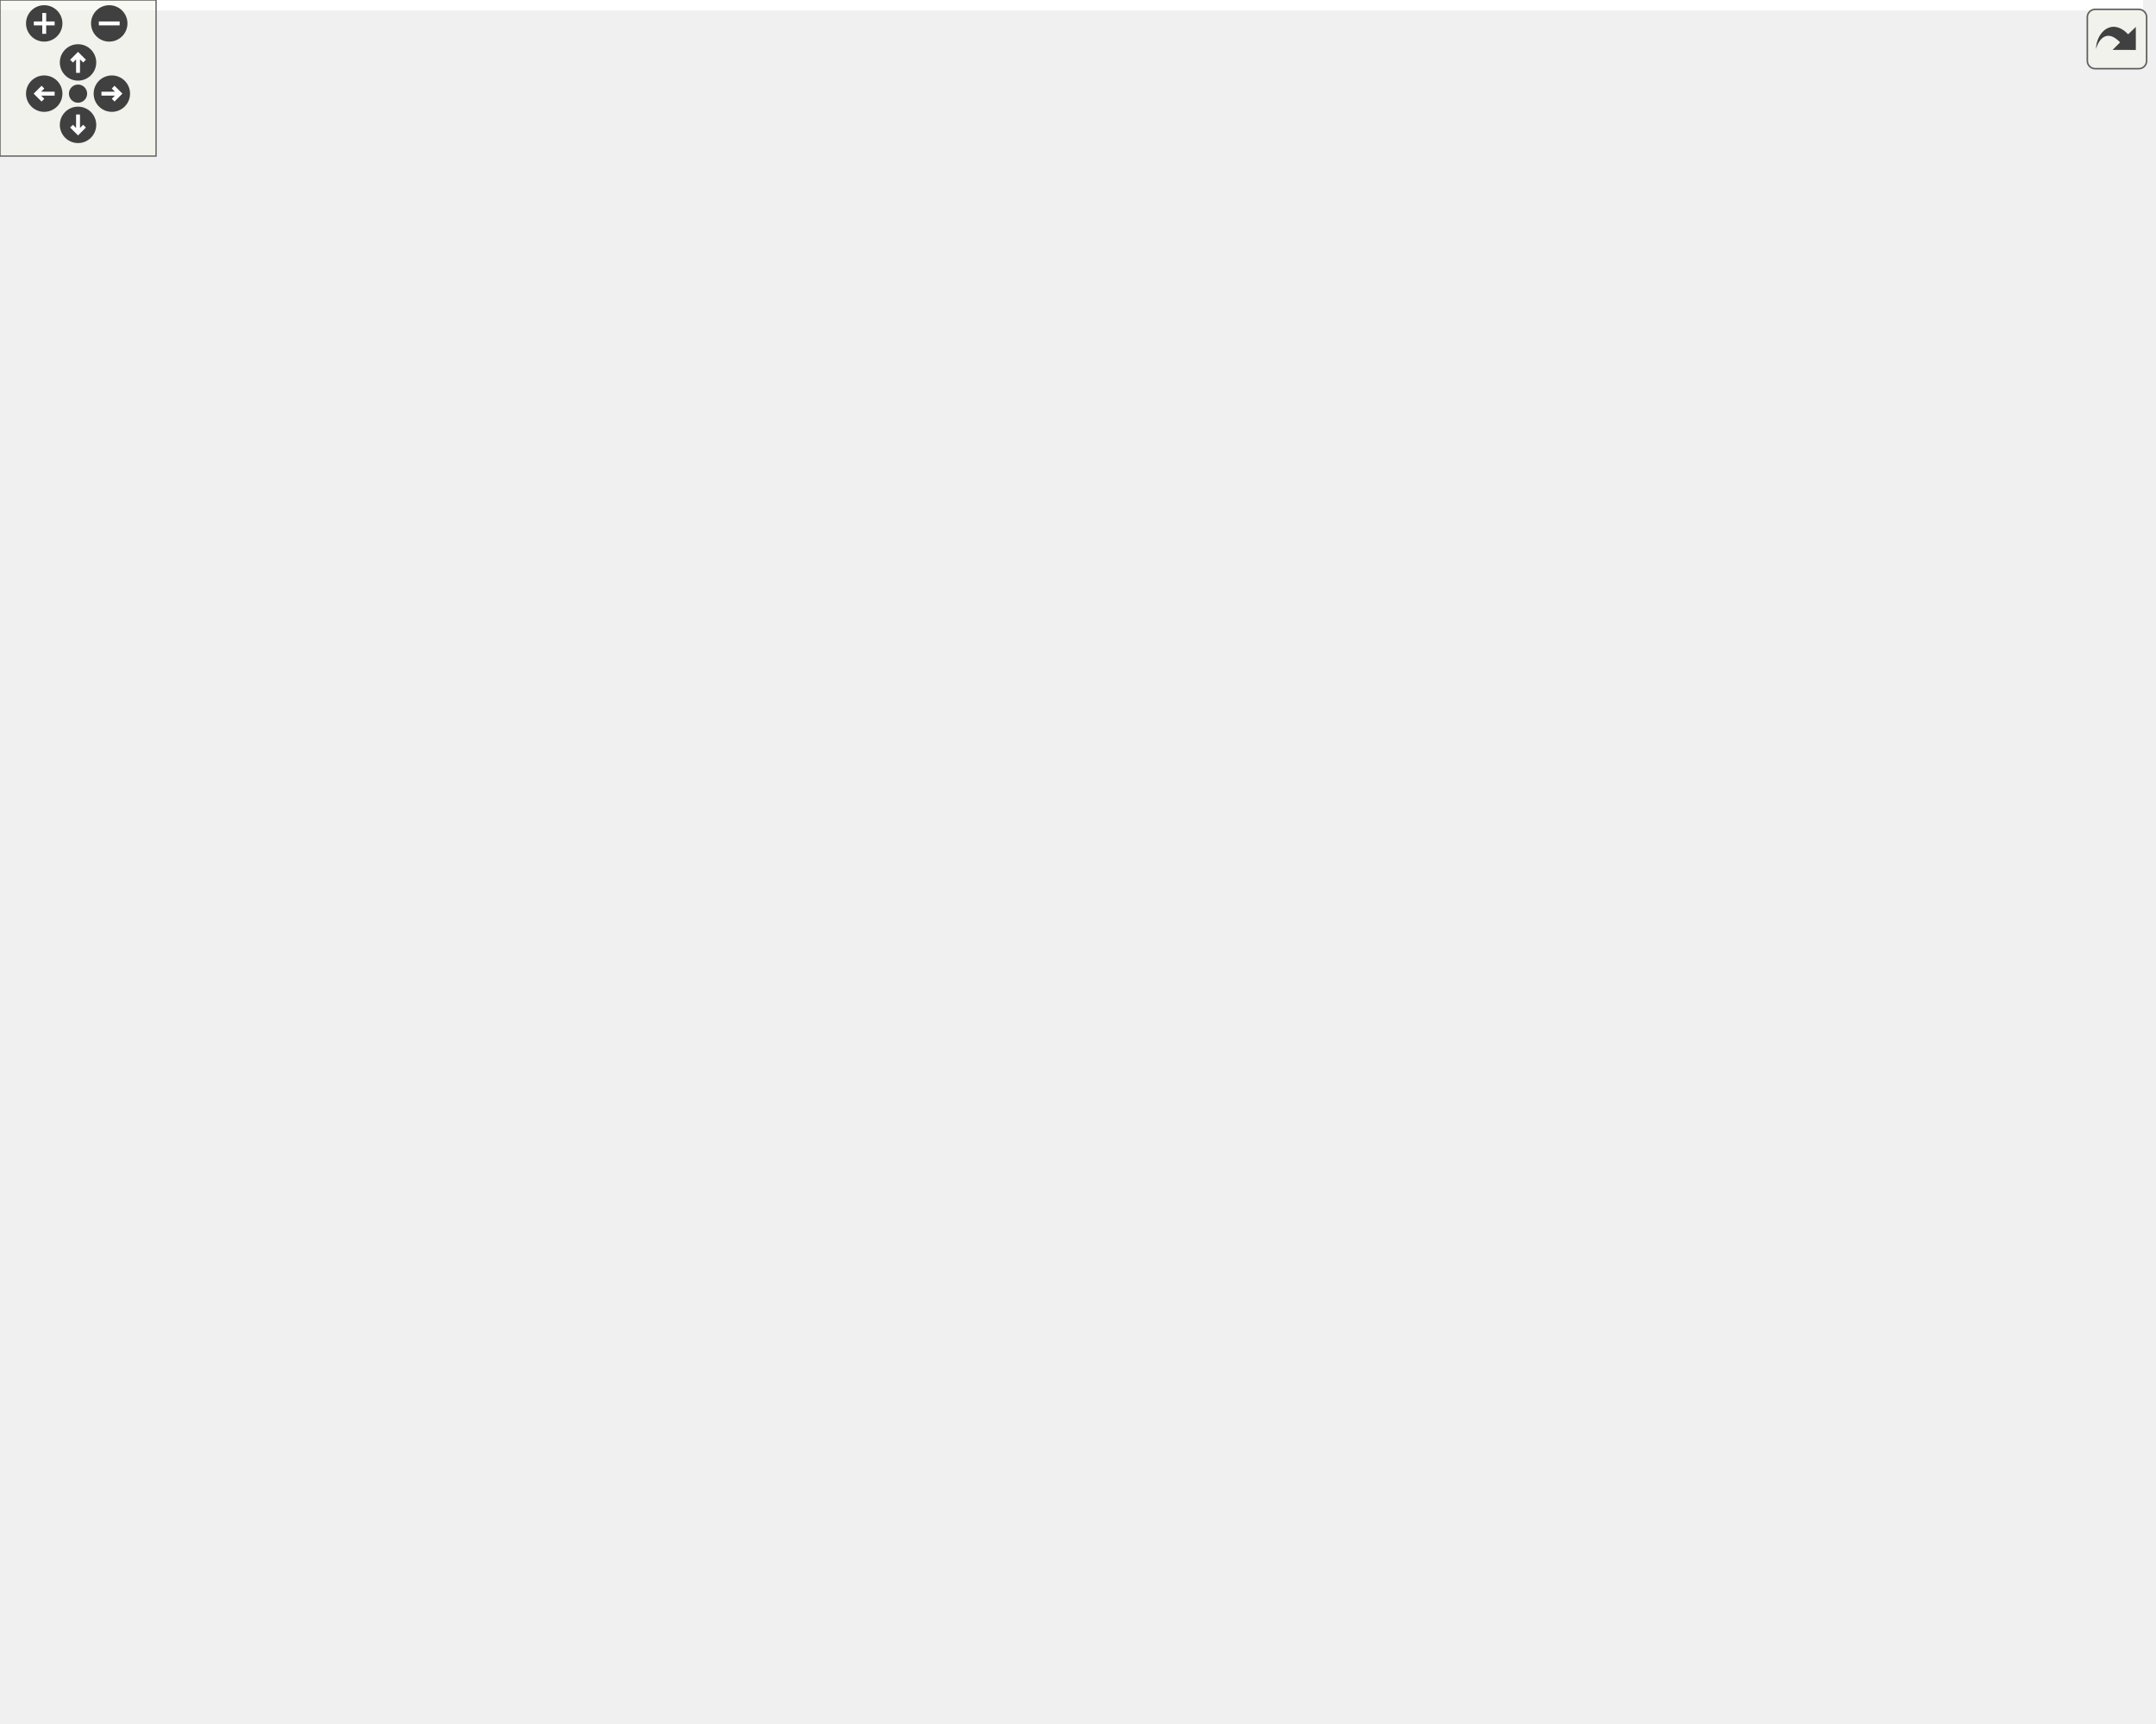
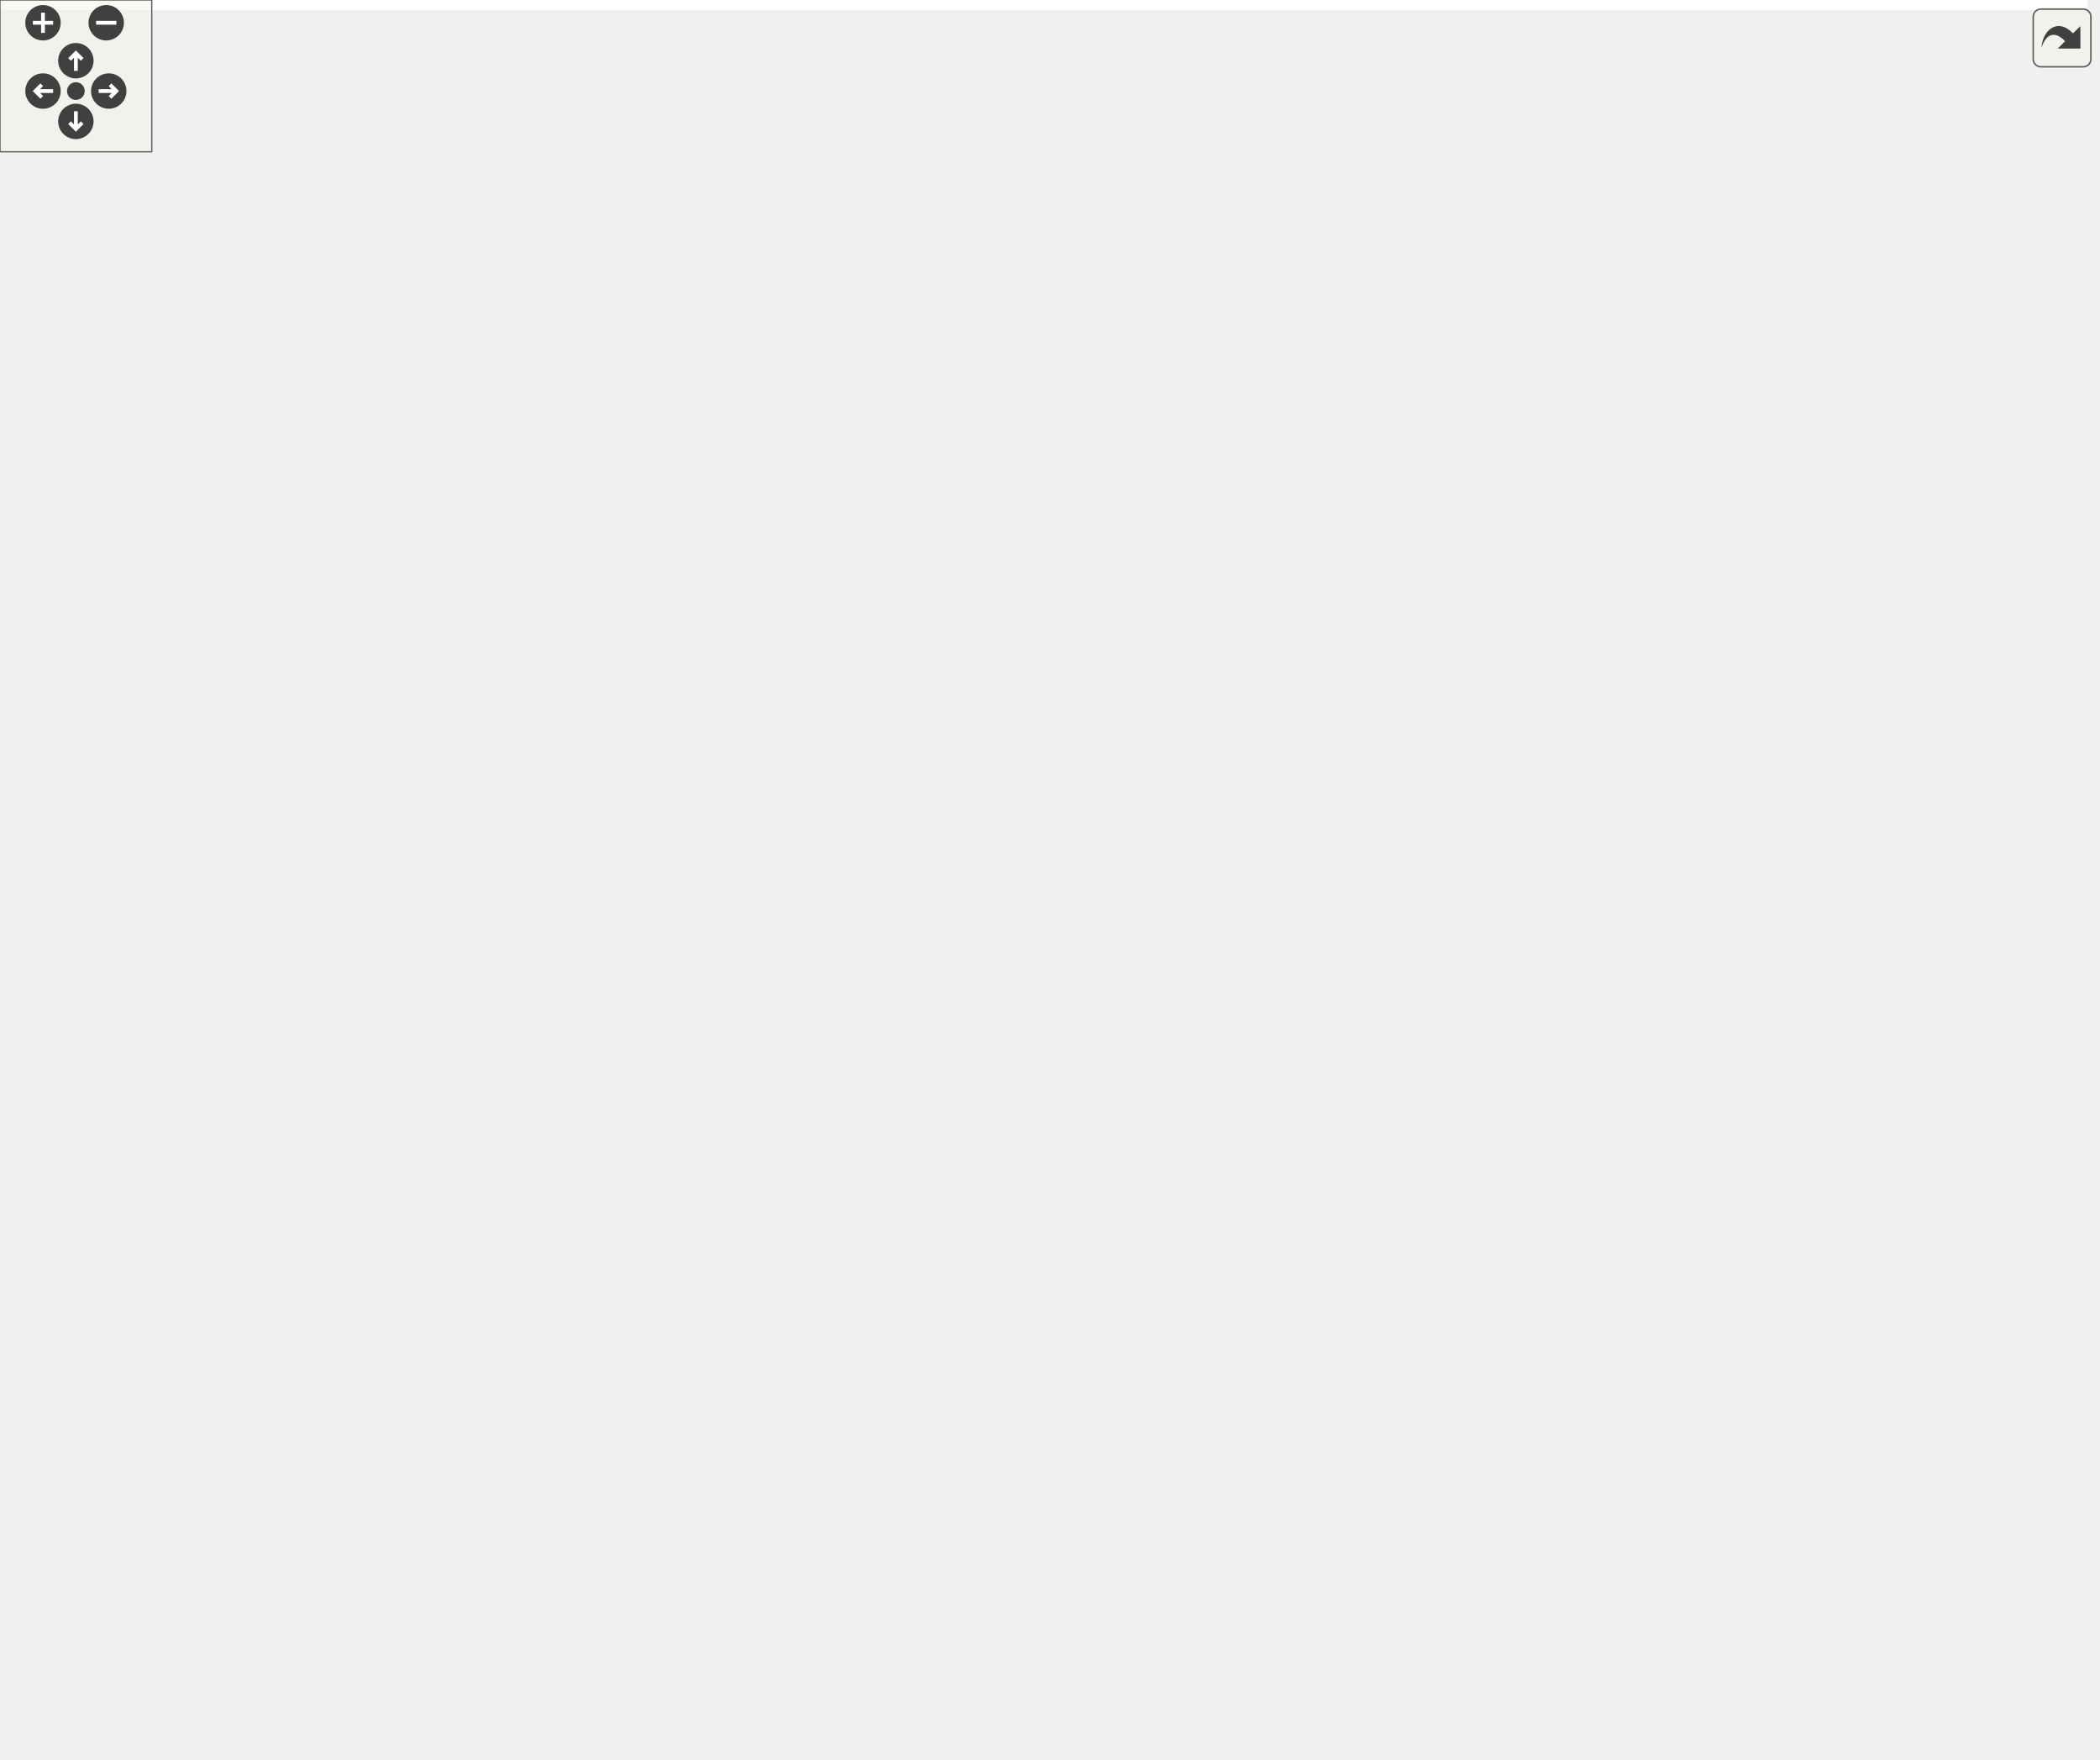
<svg xmlns="http://www.w3.org/2000/svg" xmlns:xlink="http://www.w3.org/1999/xlink" id="main" version="1.1" xml:space="preserve">
  <style type="text/css">
.edge:hover path { stroke: red; }
.edge:hover polygon { stroke: red; fill: red; }
</style>
  <defs>
    <circle id="rim" cx="0" cy="0" r="7" />
    <circle id="rim2" cx="0" cy="0" r="3.5" />
    <g id="zoomPlus">
      <use xlink:href="#rim" fill="#404040">
        <set attributeName="fill" to="#808080" begin="zoomplus.mouseover" end="zoomplus.mouseout" />
      </use>
      <path d="M-4,0h8M0,-4v8" fill="none" stroke="white" stroke-width="1.5" pointer-events="none" />
    </g>
    <g id="zoomMin">
      <use xlink:href="#rim" fill="#404040">
        <set attributeName="fill" to="#808080" begin="zoomminus.mouseover" end="zoomminus.mouseout" />
      </use>
      <path d="M-4,0h8" fill="none" stroke="white" stroke-width="1.5" pointer-events="none" />
    </g>
    <g id="dirArrow">
      <path fill="none" stroke="white" stroke-width="1.5" d="M0,-3.0v7 M-2.5,-0.5L0,-3.0L2.5,-0.5" />
    </g>
    <g id="resetDef">
      <use xlink:href="#rim2" fill="#404040">
        <set attributeName="fill" to="#808080" begin="reset.mouseover" end="reset.mouseout" />
      </use>
    </g>
  </defs>
  <svg id="graph" class="graph">
    <g id="viewport">
-       <polygon fill="white" stroke="transparent" points="-4,4 -4,-602 823.88,-602 823.88,4 -4,4" />
+       <polygon fill="white" stroke="transparent" points="-4,4 -4,-635 825.35,-635 825.35,4 -4,4" />
      <g id="node1" class="node">
        <g id="a_node1">
          <a xlink:title=" ">
-             <polygon fill="#bfbfbf" stroke="black" points="146.88,-0.5 146.88,-277.5 665.88,-277.5 665.88,-0.5 146.88,-0.5" />
-             <text text-anchor="middle" x="406.38" y="-265.5" font-family="Helvetica,sans-Serif" font-size="10.00">gauri::OpenGLShader</text>
-             <polyline fill="none" stroke="black" points="146.88,-258.5 665.88,-258.5 " />
-             <text text-anchor="middle" x="406.38" y="-246.5" font-family="Helvetica,sans-Serif" font-size="10.00"> </text>
-             <polyline fill="none" stroke="black" points="146.88,-239.5 665.88,-239.5 " />
-             <text text-anchor="start" x="154.88" y="-227.5" font-family="Helvetica,sans-Serif" font-size="10.00">+ OpenGLShader(const std::string &amp;filepath)</text>
-             <text text-anchor="start" x="154.88" y="-216.5" font-family="Helvetica,sans-Serif" font-size="10.00">+ OpenGLShader(const std::string &amp;name, const std::string &amp;vertexSrc, const std::string &amp;fragmentSrc)</text>
-             <text text-anchor="start" x="154.88" y="-205.5" font-family="Helvetica,sans-Serif" font-size="10.00">+ ~OpenGLShader() override</text>
-             <text text-anchor="start" x="154.88" y="-194.5" font-family="Helvetica,sans-Serif" font-size="10.00">+ void Bind() const override</text>
-             <text text-anchor="start" x="154.88" y="-183.5" font-family="Helvetica,sans-Serif" font-size="10.00">+ void Unbind() const override</text>
-             <text text-anchor="start" x="154.88" y="-172.5" font-family="Helvetica,sans-Serif" font-size="10.00">+ void SetInt(const std::string &amp;name, int value) override</text>
-             <text text-anchor="start" x="154.88" y="-161.5" font-family="Helvetica,sans-Serif" font-size="10.00">+ void SetFloat(const std::string &amp;name, float value) override</text>
-             <text text-anchor="start" x="154.88" y="-150.5" font-family="Helvetica,sans-Serif" font-size="10.00">+ void SetFloat3(const std::string &amp;name, const glm::vec3 &amp;value) override</text>
-             <text text-anchor="start" x="154.88" y="-139.5" font-family="Helvetica,sans-Serif" font-size="10.00">+ void SetFloat4(const std::string &amp;name, const glm::vec4 &amp;value) override</text>
-             <text text-anchor="start" x="154.88" y="-128.5" font-family="Helvetica,sans-Serif" font-size="10.00">+ void SetMat4(const std::string &amp;name, const glm::mat4 &amp;value) override</text>
-             <text text-anchor="start" x="154.88" y="-117.5" font-family="Helvetica,sans-Serif" font-size="10.00">+ const std::string &amp; GetName() const override</text>
-             <text text-anchor="start" x="154.88" y="-106.5" font-family="Helvetica,sans-Serif" font-size="10.00">+ void UploadUniformInt(const std::string &amp;name, int value)</text>
-             <text text-anchor="start" x="154.88" y="-95.5" font-family="Helvetica,sans-Serif" font-size="10.00">+ void UploadUniformFloat(const std::string &amp;name, float value)</text>
-             <text text-anchor="start" x="154.88" y="-84.5" font-family="Helvetica,sans-Serif" font-size="10.00">+ void UploadUniformFloat2(const std::string &amp;name, const glm::vec2 &amp;values)</text>
-             <text text-anchor="start" x="154.88" y="-73.5" font-family="Helvetica,sans-Serif" font-size="10.00">+ void UploadUniformFloat3(const std::string &amp;name, const glm::vec3 &amp;values)</text>
-             <text text-anchor="start" x="154.88" y="-62.5" font-family="Helvetica,sans-Serif" font-size="10.00">+ void UploadUniformFloat4(const std::string &amp;name, const glm::vec4 &amp;values)</text>
-             <text text-anchor="start" x="154.88" y="-51.5" font-family="Helvetica,sans-Serif" font-size="10.00">+ void UploadUniformMat3(const std::string &amp;name, const glm::mat3 &amp;matrix)</text>
-             <text text-anchor="start" x="154.88" y="-40.5" font-family="Helvetica,sans-Serif" font-size="10.00">+ void UploadUniformMat4(const std::string &amp;name, const glm::mat4 &amp;matrix)</text>
-             <text text-anchor="start" x="154.88" y="-29.5" font-family="Helvetica,sans-Serif" font-size="10.00">- std::string ReadFile(const std::string &amp;filepath)</text>
-             <text text-anchor="start" x="154.88" y="-18.5" font-family="Helvetica,sans-Serif" font-size="10.00">- std::unordered_map&lt; GLenum, std::string &gt; PreProcess(const std::string &amp;source)</text>
-             <text text-anchor="start" x="154.88" y="-7.5" font-family="Helvetica,sans-Serif" font-size="10.00">- void Compile(const std::unordered_map&lt; GLenum, std::string &gt; &amp;shaderSources)</text>
+             <polygon fill="#bfbfbf" stroke="black" points="148.35,-0.5 148.35,-299.5 667.35,-299.5 667.35,-0.5 148.35,-0.5" />
+             <text text-anchor="middle" x="407.85" y="-287.5" font-family="Helvetica,sans-Serif" font-size="10.00">gauri::OpenGLShader</text>
+             <polyline fill="none" stroke="black" points="148.35,-280.5 667.35,-280.5 " />
+             <text text-anchor="middle" x="407.85" y="-268.5" font-family="Helvetica,sans-Serif" font-size="10.00"> </text>
+             <polyline fill="none" stroke="black" points="148.35,-261.5 667.35,-261.5 " />
+             <text text-anchor="start" x="156.35" y="-249.5" font-family="Helvetica,sans-Serif" font-size="10.00">+ OpenGLShader(const std::string &amp;filepath)</text>
+             <text text-anchor="start" x="156.35" y="-238.5" font-family="Helvetica,sans-Serif" font-size="10.00">+ OpenGLShader(const std::string &amp;name, const std::string &amp;vertexSrc, const std::string &amp;fragmentSrc)</text>
+             <text text-anchor="start" x="156.35" y="-227.5" font-family="Helvetica,sans-Serif" font-size="10.00">+ ~OpenGLShader() override</text>
+             <text text-anchor="start" x="156.35" y="-216.5" font-family="Helvetica,sans-Serif" font-size="10.00">+ void Bind() const override</text>
+             <text text-anchor="start" x="156.35" y="-205.5" font-family="Helvetica,sans-Serif" font-size="10.00">+ void Unbind() const override</text>
+             <text text-anchor="start" x="156.35" y="-194.5" font-family="Helvetica,sans-Serif" font-size="10.00">+ void SetInt(const std::string &amp;name, int value) override</text>
+             <text text-anchor="start" x="156.35" y="-183.5" font-family="Helvetica,sans-Serif" font-size="10.00">+ void SetIntArray(const std::string &amp;name, int *values, uint32_t count) override</text>
+             <text text-anchor="start" x="156.35" y="-172.5" font-family="Helvetica,sans-Serif" font-size="10.00">+ void SetFloat(const std::string &amp;name, float value) override</text>
+             <text text-anchor="start" x="156.35" y="-161.5" font-family="Helvetica,sans-Serif" font-size="10.00">+ void SetFloat3(const std::string &amp;name, const glm::vec3 &amp;value) override</text>
+             <text text-anchor="start" x="156.35" y="-150.5" font-family="Helvetica,sans-Serif" font-size="10.00">+ void SetFloat4(const std::string &amp;name, const glm::vec4 &amp;value) override</text>
+             <text text-anchor="start" x="156.35" y="-139.5" font-family="Helvetica,sans-Serif" font-size="10.00">+ void SetMat4(const std::string &amp;name, const glm::mat4 &amp;value) override</text>
+             <text text-anchor="start" x="156.35" y="-128.5" font-family="Helvetica,sans-Serif" font-size="10.00">+ const std::string &amp; GetName() const override</text>
+             <text text-anchor="start" x="156.35" y="-117.5" font-family="Helvetica,sans-Serif" font-size="10.00">+ void UploadUniformInt(const std::string &amp;name, int value)</text>
+             <text text-anchor="start" x="156.35" y="-106.5" font-family="Helvetica,sans-Serif" font-size="10.00">+ void UploadUniformIntArray(const std::string &amp;name, int *values, uint32_t count)</text>
+             <text text-anchor="start" x="156.35" y="-95.5" font-family="Helvetica,sans-Serif" font-size="10.00">+ void UploadUniformFloat(const std::string &amp;name, float value)</text>
+             <text text-anchor="start" x="156.35" y="-84.5" font-family="Helvetica,sans-Serif" font-size="10.00">+ void UploadUniformFloat2(const std::string &amp;name, const glm::vec2 &amp;values)</text>
+             <text text-anchor="start" x="156.35" y="-73.5" font-family="Helvetica,sans-Serif" font-size="10.00">+ void UploadUniformFloat3(const std::string &amp;name, const glm::vec3 &amp;values)</text>
+             <text text-anchor="start" x="156.35" y="-62.5" font-family="Helvetica,sans-Serif" font-size="10.00">+ void UploadUniformFloat4(const std::string &amp;name, const glm::vec4 &amp;values)</text>
+             <text text-anchor="start" x="156.35" y="-51.5" font-family="Helvetica,sans-Serif" font-size="10.00">+ void UploadUniformMat3(const std::string &amp;name, const glm::mat3 &amp;matrix)</text>
+             <text text-anchor="start" x="156.35" y="-40.5" font-family="Helvetica,sans-Serif" font-size="10.00">+ void UploadUniformMat4(const std::string &amp;name, const glm::mat4 &amp;matrix)</text>
+             <text text-anchor="start" x="156.35" y="-29.5" font-family="Helvetica,sans-Serif" font-size="10.00">- std::string ReadFile(const std::string &amp;filepath)</text>
+             <text text-anchor="start" x="156.35" y="-18.5" font-family="Helvetica,sans-Serif" font-size="10.00">- std::unordered_map&lt; GLenum, std::string &gt; PreProcess(const std::string &amp;source)</text>
+             <text text-anchor="start" x="156.35" y="-7.5" font-family="Helvetica,sans-Serif" font-size="10.00">- void Compile(const std::unordered_map&lt; GLenum, std::string &gt; &amp;shaderSources)</text>
          </a>
        </g>
      </g>
      <g id="node2" class="node">
        <g id="a_node2">
          <a xlink:href="classgauri_1_1Shader.html" target="_top" xlink:title=" ">
-             <polygon fill="white" stroke="black" points="113.88,-325.5 113.88,-492.5 698.88,-492.5 698.88,-325.5 113.88,-325.5" />
-             <text text-anchor="middle" x="406.38" y="-480.5" font-family="Helvetica,sans-Serif" font-size="10.00">gauri::Shader</text>
-             <polyline fill="none" stroke="black" points="113.88,-473.5 698.88,-473.5 " />
-             <text text-anchor="middle" x="406.38" y="-461.5" font-family="Helvetica,sans-Serif" font-size="10.00"> </text>
-             <polyline fill="none" stroke="black" points="113.88,-454.5 698.88,-454.5 " />
-             <text text-anchor="start" x="121.88" y="-442.5" font-family="Helvetica,sans-Serif" font-size="10.00">+ virtual ~Shader()=default</text>
-             <text text-anchor="start" x="121.88" y="-431.5" font-family="Helvetica,sans-Serif" font-size="10.00">+ virtual void Bind() const =0</text>
-             <text text-anchor="start" x="121.88" y="-420.5" font-family="Helvetica,sans-Serif" font-size="10.00">+ virtual void Unbind() const =0</text>
-             <text text-anchor="start" x="121.88" y="-409.5" font-family="Helvetica,sans-Serif" font-size="10.00">+ virtual void SetInt(const std::string &amp;name, int value)=0</text>
-             <text text-anchor="start" x="121.88" y="-398.5" font-family="Helvetica,sans-Serif" font-size="10.00">+ virtual void SetFloat(const std::string &amp;name, float value)=0</text>
-             <text text-anchor="start" x="121.88" y="-387.5" font-family="Helvetica,sans-Serif" font-size="10.00">+ virtual void SetFloat3(const std::string &amp;name, const glm::vec3 &amp;value)=0</text>
-             <text text-anchor="start" x="121.88" y="-376.5" font-family="Helvetica,sans-Serif" font-size="10.00">+ virtual void SetFloat4(const std::string &amp;name, const glm::vec4 &amp;value)=0</text>
-             <text text-anchor="start" x="121.88" y="-365.5" font-family="Helvetica,sans-Serif" font-size="10.00">+ virtual void SetMat4(const std::string &amp;name, const glm::mat4 &amp;value)=0</text>
-             <text text-anchor="start" x="121.88" y="-354.5" font-family="Helvetica,sans-Serif" font-size="10.00">+ virtual const std::string &amp; GetName() const =0</text>
-             <text text-anchor="start" x="121.88" y="-343.5" font-family="Helvetica,sans-Serif" font-size="10.00">+ static Ref&lt; Shader &gt; Create(const std::string &amp;filepath)</text>
-             <text text-anchor="start" x="121.88" y="-332.5" font-family="Helvetica,sans-Serif" font-size="10.00">+ static Ref&lt; Shader &gt; Create(const std::string &amp;name, const std::string &amp;vertexSrc, const std::string &amp;fragmentSrc)</text>
+             <polygon fill="white" stroke="black" points="115.35,-347.5 115.35,-525.5 700.35,-525.5 700.35,-347.5 115.35,-347.5" />
+             <text text-anchor="middle" x="407.85" y="-513.5" font-family="Helvetica,sans-Serif" font-size="10.00">gauri::Shader</text>
+             <polyline fill="none" stroke="black" points="115.35,-506.5 700.35,-506.5 " />
+             <text text-anchor="middle" x="407.85" y="-494.5" font-family="Helvetica,sans-Serif" font-size="10.00"> </text>
+             <polyline fill="none" stroke="black" points="115.35,-487.5 700.35,-487.5 " />
+             <text text-anchor="start" x="123.35" y="-475.5" font-family="Helvetica,sans-Serif" font-size="10.00">+ virtual ~Shader()=default</text>
+             <text text-anchor="start" x="123.35" y="-464.5" font-family="Helvetica,sans-Serif" font-size="10.00">+ virtual void Bind() const =0</text>
+             <text text-anchor="start" x="123.35" y="-453.5" font-family="Helvetica,sans-Serif" font-size="10.00">+ virtual void Unbind() const =0</text>
+             <text text-anchor="start" x="123.35" y="-442.5" font-family="Helvetica,sans-Serif" font-size="10.00">+ virtual void SetInt(const std::string &amp;name, int value)=0</text>
+             <text text-anchor="start" x="123.35" y="-431.5" font-family="Helvetica,sans-Serif" font-size="10.00">+ virtual void SetIntArray(const std::string &amp;name, int *values, uint32_t count)=0</text>
+             <text text-anchor="start" x="123.35" y="-420.5" font-family="Helvetica,sans-Serif" font-size="10.00">+ virtual void SetFloat(const std::string &amp;name, float value)=0</text>
+             <text text-anchor="start" x="123.35" y="-409.5" font-family="Helvetica,sans-Serif" font-size="10.00">+ virtual void SetFloat3(const std::string &amp;name, const glm::vec3 &amp;value)=0</text>
+             <text text-anchor="start" x="123.35" y="-398.5" font-family="Helvetica,sans-Serif" font-size="10.00">+ virtual void SetFloat4(const std::string &amp;name, const glm::vec4 &amp;value)=0</text>
+             <text text-anchor="start" x="123.35" y="-387.5" font-family="Helvetica,sans-Serif" font-size="10.00">+ virtual void SetMat4(const std::string &amp;name, const glm::mat4 &amp;value)=0</text>
+             <text text-anchor="start" x="123.35" y="-376.5" font-family="Helvetica,sans-Serif" font-size="10.00">+ virtual const std::string &amp; GetName() const =0</text>
+             <text text-anchor="start" x="123.35" y="-365.5" font-family="Helvetica,sans-Serif" font-size="10.00">+ static Ref&lt; Shader &gt; Create(const std::string &amp;filepath)</text>
+             <text text-anchor="start" x="123.35" y="-354.5" font-family="Helvetica,sans-Serif" font-size="10.00">+ static Ref&lt; Shader &gt; Create(const std::string &amp;name, const std::string &amp;vertexSrc, const std::string &amp;fragmentSrc)</text>
          </a>
        </g>
      </g>
      <g id="edge1" class="edge">
-         <path fill="none" stroke="midnightblue" d="M406.38,-315.27C406.38,-303.06 406.38,-290.33 406.38,-277.57" />
-         <polygon fill="none" stroke="midnightblue" points="402.88,-315.4 406.38,-325.4 409.88,-315.4 402.88,-315.4" />
+         <path fill="none" stroke="midnightblue" d="M407.85,-337.29C407.85,-325.06 407.85,-312.36 407.85,-299.59" />
+         <polygon fill="none" stroke="midnightblue" points="404.35,-337.43 407.85,-347.43 411.35,-337.43 404.35,-337.43" />
      </g>
      <g id="node3" class="node">
        <g id="a_node3">
          <a xlink:title=" ">
-             <polygon fill="white" stroke="#bfbfbf" points="96.38,-540.5 96.38,-597.5 152.38,-597.5 152.38,-540.5 96.38,-540.5" />
-             <text text-anchor="middle" x="124.38" y="-585.5" font-family="Helvetica,sans-Serif" font-size="10.00">uint32_t</text>
-             <polyline fill="none" stroke="#bfbfbf" points="96.38,-578.5 152.38,-578.5 " />
-             <text text-anchor="middle" x="124.38" y="-566.5" font-family="Helvetica,sans-Serif" font-size="10.00"> </text>
-             <polyline fill="none" stroke="#bfbfbf" points="96.38,-559.5 152.38,-559.5 " />
-             <text text-anchor="middle" x="124.38" y="-547.5" font-family="Helvetica,sans-Serif" font-size="10.00"> </text>
+             <polygon fill="white" stroke="#bfbfbf" points="97.85,-573.5 97.85,-630.5 153.85,-630.5 153.85,-573.5 97.85,-573.5" />
+             <text text-anchor="middle" x="125.85" y="-618.5" font-family="Helvetica,sans-Serif" font-size="10.00">uint32_t</text>
+             <polyline fill="none" stroke="#bfbfbf" points="97.85,-611.5 153.85,-611.5 " />
+             <text text-anchor="middle" x="125.85" y="-599.5" font-family="Helvetica,sans-Serif" font-size="10.00"> </text>
+             <polyline fill="none" stroke="#bfbfbf" points="97.85,-592.5 153.85,-592.5 " />
+             <text text-anchor="middle" x="125.85" y="-580.5" font-family="Helvetica,sans-Serif" font-size="10.00"> </text>
          </a>
        </g>
      </g>
      <g id="edge3" class="edge">
-         <path fill="none" stroke="#404040" d="M95.96,-555.06C72.75,-542.76 41.54,-521.85 27.38,-493 -5.52,-425.97 -12.18,-388.33 27.38,-325 53.77,-282.74 92.91,-249.88 136.16,-224.4" />
-         <polygon fill="none" stroke="#404040" points="136.22,-224.37 139.44,-217.92 146.63,-218.42 143.41,-224.87 136.22,-224.37" />
-         <text text-anchor="middle" x="65.88" y="-406.5" font-family="Helvetica,sans-Serif" font-size="10.00"> -m_RendererID</text>
+         <path fill="none" stroke="#404040" d="M97.43,-588.06C74.22,-575.76 43.02,-554.85 28.85,-526 -6.2,-454.58 -12.51,-414.96 28.85,-347 55.15,-303.8 94.38,-269.7 137.77,-242.92" />
+         <polygon fill="none" stroke="#404040" points="137.99,-242.79 141.08,-236.27 148.28,-236.62 145.19,-243.13 137.99,-242.79" />
+         <text text-anchor="middle" x="67.35" y="-434" font-family="Helvetica,sans-Serif" font-size="10.00"> -m_RendererID</text>
      </g>
      <g id="edge2" class="edge">
-         <path fill="none" stroke="#404040" d="M152.45,-552.27C175.88,-539.14 211.32,-519.29 248.35,-498.54" />
-         <polygon fill="none" stroke="#404040" points="248.36,-498.54 251.63,-492.12 258.82,-492.67 255.54,-499.1 248.36,-498.54" />
-         <text text-anchor="middle" x="262.88" y="-514" font-family="Helvetica,sans-Serif" font-size="10.00"> -m_RendererID</text>
+         <path fill="none" stroke="#404040" d="M153.92,-584.73C176.43,-571.68 210.02,-552.2 245.45,-531.66" />
+         <polygon fill="none" stroke="#404040" points="245.6,-531.57 248.79,-525.1 255.98,-525.55 252.8,-532.02 245.6,-531.57" />
+         <text text-anchor="middle" x="256.35" y="-547" font-family="Helvetica,sans-Serif" font-size="10.00"> -m_RendererID</text>
      </g>
      <g id="node4" class="node">
        <g id="a_node4">
          <a xlink:title=" ">
-             <polygon fill="white" stroke="#bfbfbf" points="716.88,-380.5 716.88,-437.5 781.88,-437.5 781.88,-380.5 716.88,-380.5" />
-             <text text-anchor="middle" x="749.38" y="-425.5" font-family="Helvetica,sans-Serif" font-size="10.00">std::string</text>
-             <polyline fill="none" stroke="#bfbfbf" points="716.88,-418.5 781.88,-418.5 " />
-             <text text-anchor="middle" x="749.38" y="-406.5" font-family="Helvetica,sans-Serif" font-size="10.00"> </text>
-             <polyline fill="none" stroke="#bfbfbf" points="716.88,-399.5 781.88,-399.5 " />
-             <text text-anchor="middle" x="749.38" y="-387.5" font-family="Helvetica,sans-Serif" font-size="10.00"> </text>
+             <polygon fill="white" stroke="#bfbfbf" points="718.35,-408 718.35,-465 783.35,-465 783.35,-408 718.35,-408" />
+             <text text-anchor="middle" x="750.85" y="-453" font-family="Helvetica,sans-Serif" font-size="10.00">std::string</text>
+             <polyline fill="none" stroke="#bfbfbf" points="718.35,-446 783.35,-446 " />
+             <text text-anchor="middle" x="750.85" y="-434" font-family="Helvetica,sans-Serif" font-size="10.00"> </text>
+             <polyline fill="none" stroke="#bfbfbf" points="718.35,-427 783.35,-427 " />
+             <text text-anchor="middle" x="750.85" y="-415" font-family="Helvetica,sans-Serif" font-size="10.00"> </text>
          </a>
        </g>
      </g>
      <g id="edge4" class="edge">
-         <path fill="none" stroke="#404040" d="M739.84,-380.26C732.86,-362.92 722.04,-340.92 707.38,-325 694.56,-311.08 680.47,-297.83 665.58,-285.28" />
-         <polygon fill="none" stroke="#404040" points="665.48,-285.2 658.3,-284.47 656.22,-277.57 663.39,-278.3 665.48,-285.2" />
-         <text text-anchor="middle" x="713.38" y="-299" font-family="Helvetica,sans-Serif" font-size="10.00"> -m_Name</text>
+         <path fill="none" stroke="#404040" d="M742.16,-407.69C735.3,-389.01 724.3,-364.67 708.85,-347 696.9,-333.33 683.77,-320.23 669.89,-307.75" />
+         <polygon fill="none" stroke="#404040" points="669.68,-307.57 662.53,-306.61 660.67,-299.64 667.81,-300.6 669.68,-307.57" />
+         <text text-anchor="middle" x="715.85" y="-321" font-family="Helvetica,sans-Serif" font-size="10.00"> -m_Name</text>
      </g>
      <g id="node5" class="node">
        <g id="a_node5">
          <a xlink:title=" ">
-             <polygon fill="white" stroke="#bfbfbf" points="678.88,-540.5 678.88,-597.5 819.88,-597.5 819.88,-540.5 678.88,-540.5" />
-             <text text-anchor="middle" x="749.38" y="-585.5" font-family="Helvetica,sans-Serif" font-size="10.00">std::basic_string&lt; Char &gt;</text>
-             <polyline fill="none" stroke="#bfbfbf" points="678.88,-578.5 819.88,-578.5 " />
-             <text text-anchor="middle" x="749.38" y="-566.5" font-family="Helvetica,sans-Serif" font-size="10.00"> </text>
-             <polyline fill="none" stroke="#bfbfbf" points="678.88,-559.5 819.88,-559.5 " />
-             <text text-anchor="middle" x="749.38" y="-547.5" font-family="Helvetica,sans-Serif" font-size="10.00"> </text>
+             <polygon fill="white" stroke="#bfbfbf" points="680.35,-573.5 680.35,-630.5 821.35,-630.5 821.35,-573.5 680.35,-573.5" />
+             <text text-anchor="middle" x="750.85" y="-618.5" font-family="Helvetica,sans-Serif" font-size="10.00">std::basic_string&lt; Char &gt;</text>
+             <polyline fill="none" stroke="#bfbfbf" points="680.35,-611.5 821.35,-611.5 " />
+             <text text-anchor="middle" x="750.85" y="-599.5" font-family="Helvetica,sans-Serif" font-size="10.00"> </text>
+             <polyline fill="none" stroke="#bfbfbf" points="680.35,-592.5 821.35,-592.5 " />
+             <text text-anchor="middle" x="750.85" y="-580.5" font-family="Helvetica,sans-Serif" font-size="10.00"> </text>
          </a>
        </g>
      </g>
      <g id="edge5" class="edge">
-         <path fill="none" stroke="midnightblue" d="M749.38,-530.11C749.38,-501.66 749.38,-463.37 749.38,-437.74" />
-         <polygon fill="none" stroke="midnightblue" points="745.88,-530.48 749.38,-540.48 752.88,-530.48 745.88,-530.48" />
+         <path fill="none" stroke="midnightblue" d="M750.85,-563.17C750.85,-533.2 750.85,-492.03 750.85,-465.1" />
+         <polygon fill="none" stroke="midnightblue" points="747.35,-563.26 750.85,-573.26 754.35,-563.26 747.35,-563.26" />
      </g>
    </g>
  </svg>
  <g id="navigator" transform="translate(0 0)" fill="#404254">
    <rect fill="#f2f5e9" fill-opacity="0.5" stroke="#606060" stroke-width=".5" x="0" y="0" width="60" height="60" />
    <use id="zoomplus" xlink:href="#zoomPlus" x="17" y="9" />
    <use id="zoomminus" xlink:href="#zoomMin" x="42" y="9" />
    <use id="reset" xlink:href="#resetDef" x="30" y="36" />
    <g id="arrowUp" xlink:href="#dirArrow" transform="translate(30 24)">
      <use xlink:href="#rim" fill="#404040">
        <set attributeName="fill" to="#808080" begin="arrowUp.mouseover" end="arrowUp.mouseout" />
      </use>
      <path fill="none" stroke="white" stroke-width="1.5" d="M0,-3.0v7 M-2.5,-0.5L0,-3.0L2.5,-0.5" />
    </g>
    <g id="arrowRight" xlink:href="#dirArrow" transform="rotate(90) translate(36 -43)">
      <use xlink:href="#rim" fill="#404040">
        <set attributeName="fill" to="#808080" begin="arrowRight.mouseover" end="arrowRight.mouseout" />
      </use>
      <path fill="none" stroke="white" stroke-width="1.5" d="M0,-3.0v7 M-2.5,-0.5L0,-3.0L2.5,-0.5" />
    </g>
    <g id="arrowDown" xlink:href="#dirArrow" transform="rotate(180) translate(-30 -48)">
      <use xlink:href="#rim" fill="#404040">
        <set attributeName="fill" to="#808080" begin="arrowDown.mouseover" end="arrowDown.mouseout" />
      </use>
      <path fill="none" stroke="white" stroke-width="1.5" d="M0,-3.0v7 M-2.5,-0.5L0,-3.0L2.5,-0.5" />
    </g>
    <g id="arrowLeft" xlink:href="#dirArrow" transform="rotate(270) translate(-36 17)">
      <use xlink:href="#rim" fill="#404040">
        <set attributeName="fill" to="#808080" begin="arrowLeft.mouseover" end="arrowLeft.mouseout" />
      </use>
      <path fill="none" stroke="white" stroke-width="1.5" d="M0,-3.0v7 M-2.5,-0.5L0,-3.0L2.5,-0.5" />
    </g>
  </g>
  <svg viewBox="0 0 15 15" width="100%" height="30px" preserveAspectRatio="xMaxYMin meet">
    <g id="arrow_out" transform="scale(0.3 0.3)">
      <a xlink:href="classgauri_1_1OpenGLShader__coll__graph_org.svg" target="_base">
        <rect id="button" ry="5" rx="5" y="6" x="6" height="38" width="38" fill="#f2f5e9" fill-opacity="0.5" stroke="#606060" stroke-width="1.0" />
        <path id="arrow" d="M 11.5,31.437 C 11.94,20.098 22.043,11.323 32.159,21.979 L 37.069,17.246 C 37.069,17.246 37.088,32 37.088,32 L 22.16,31.978 C 22.16,31.978 26.998,27.14 26.998,27.14 C 18.529,18.264 13.292,25.23 11.5,31.437 z" style="fill:#404040;" />
      </a>
    </g>
  </svg>
</svg>
